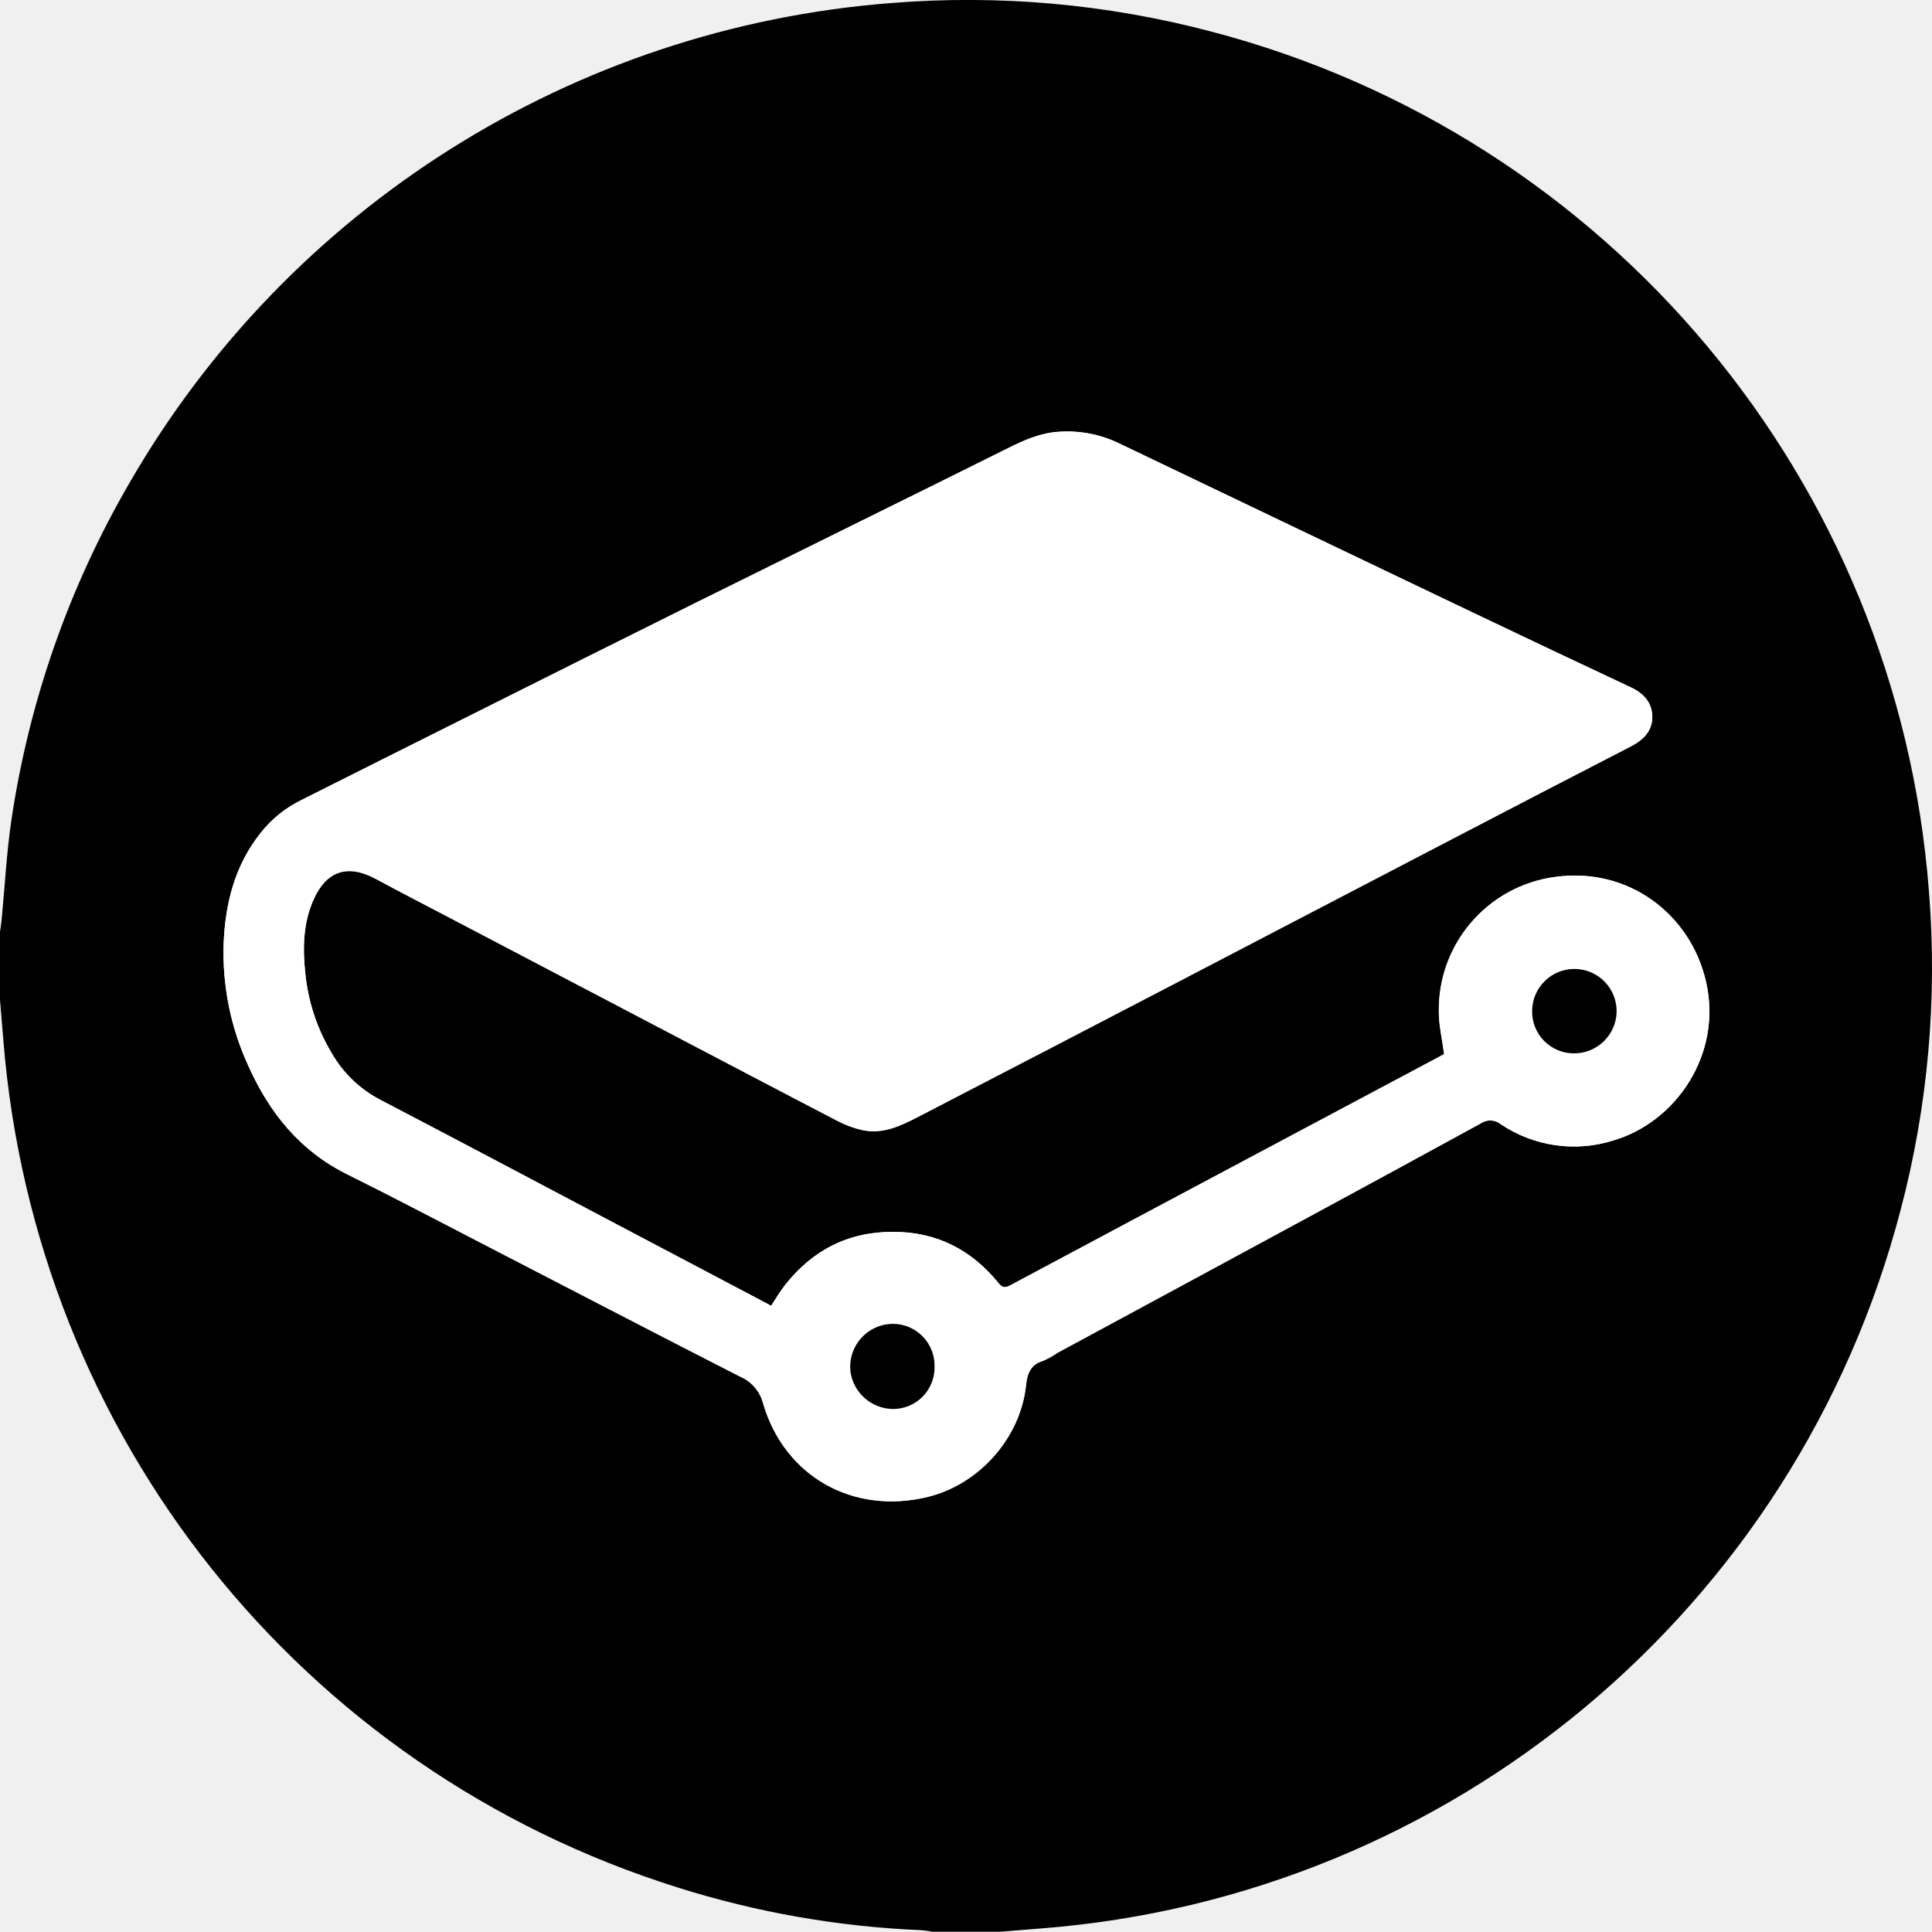
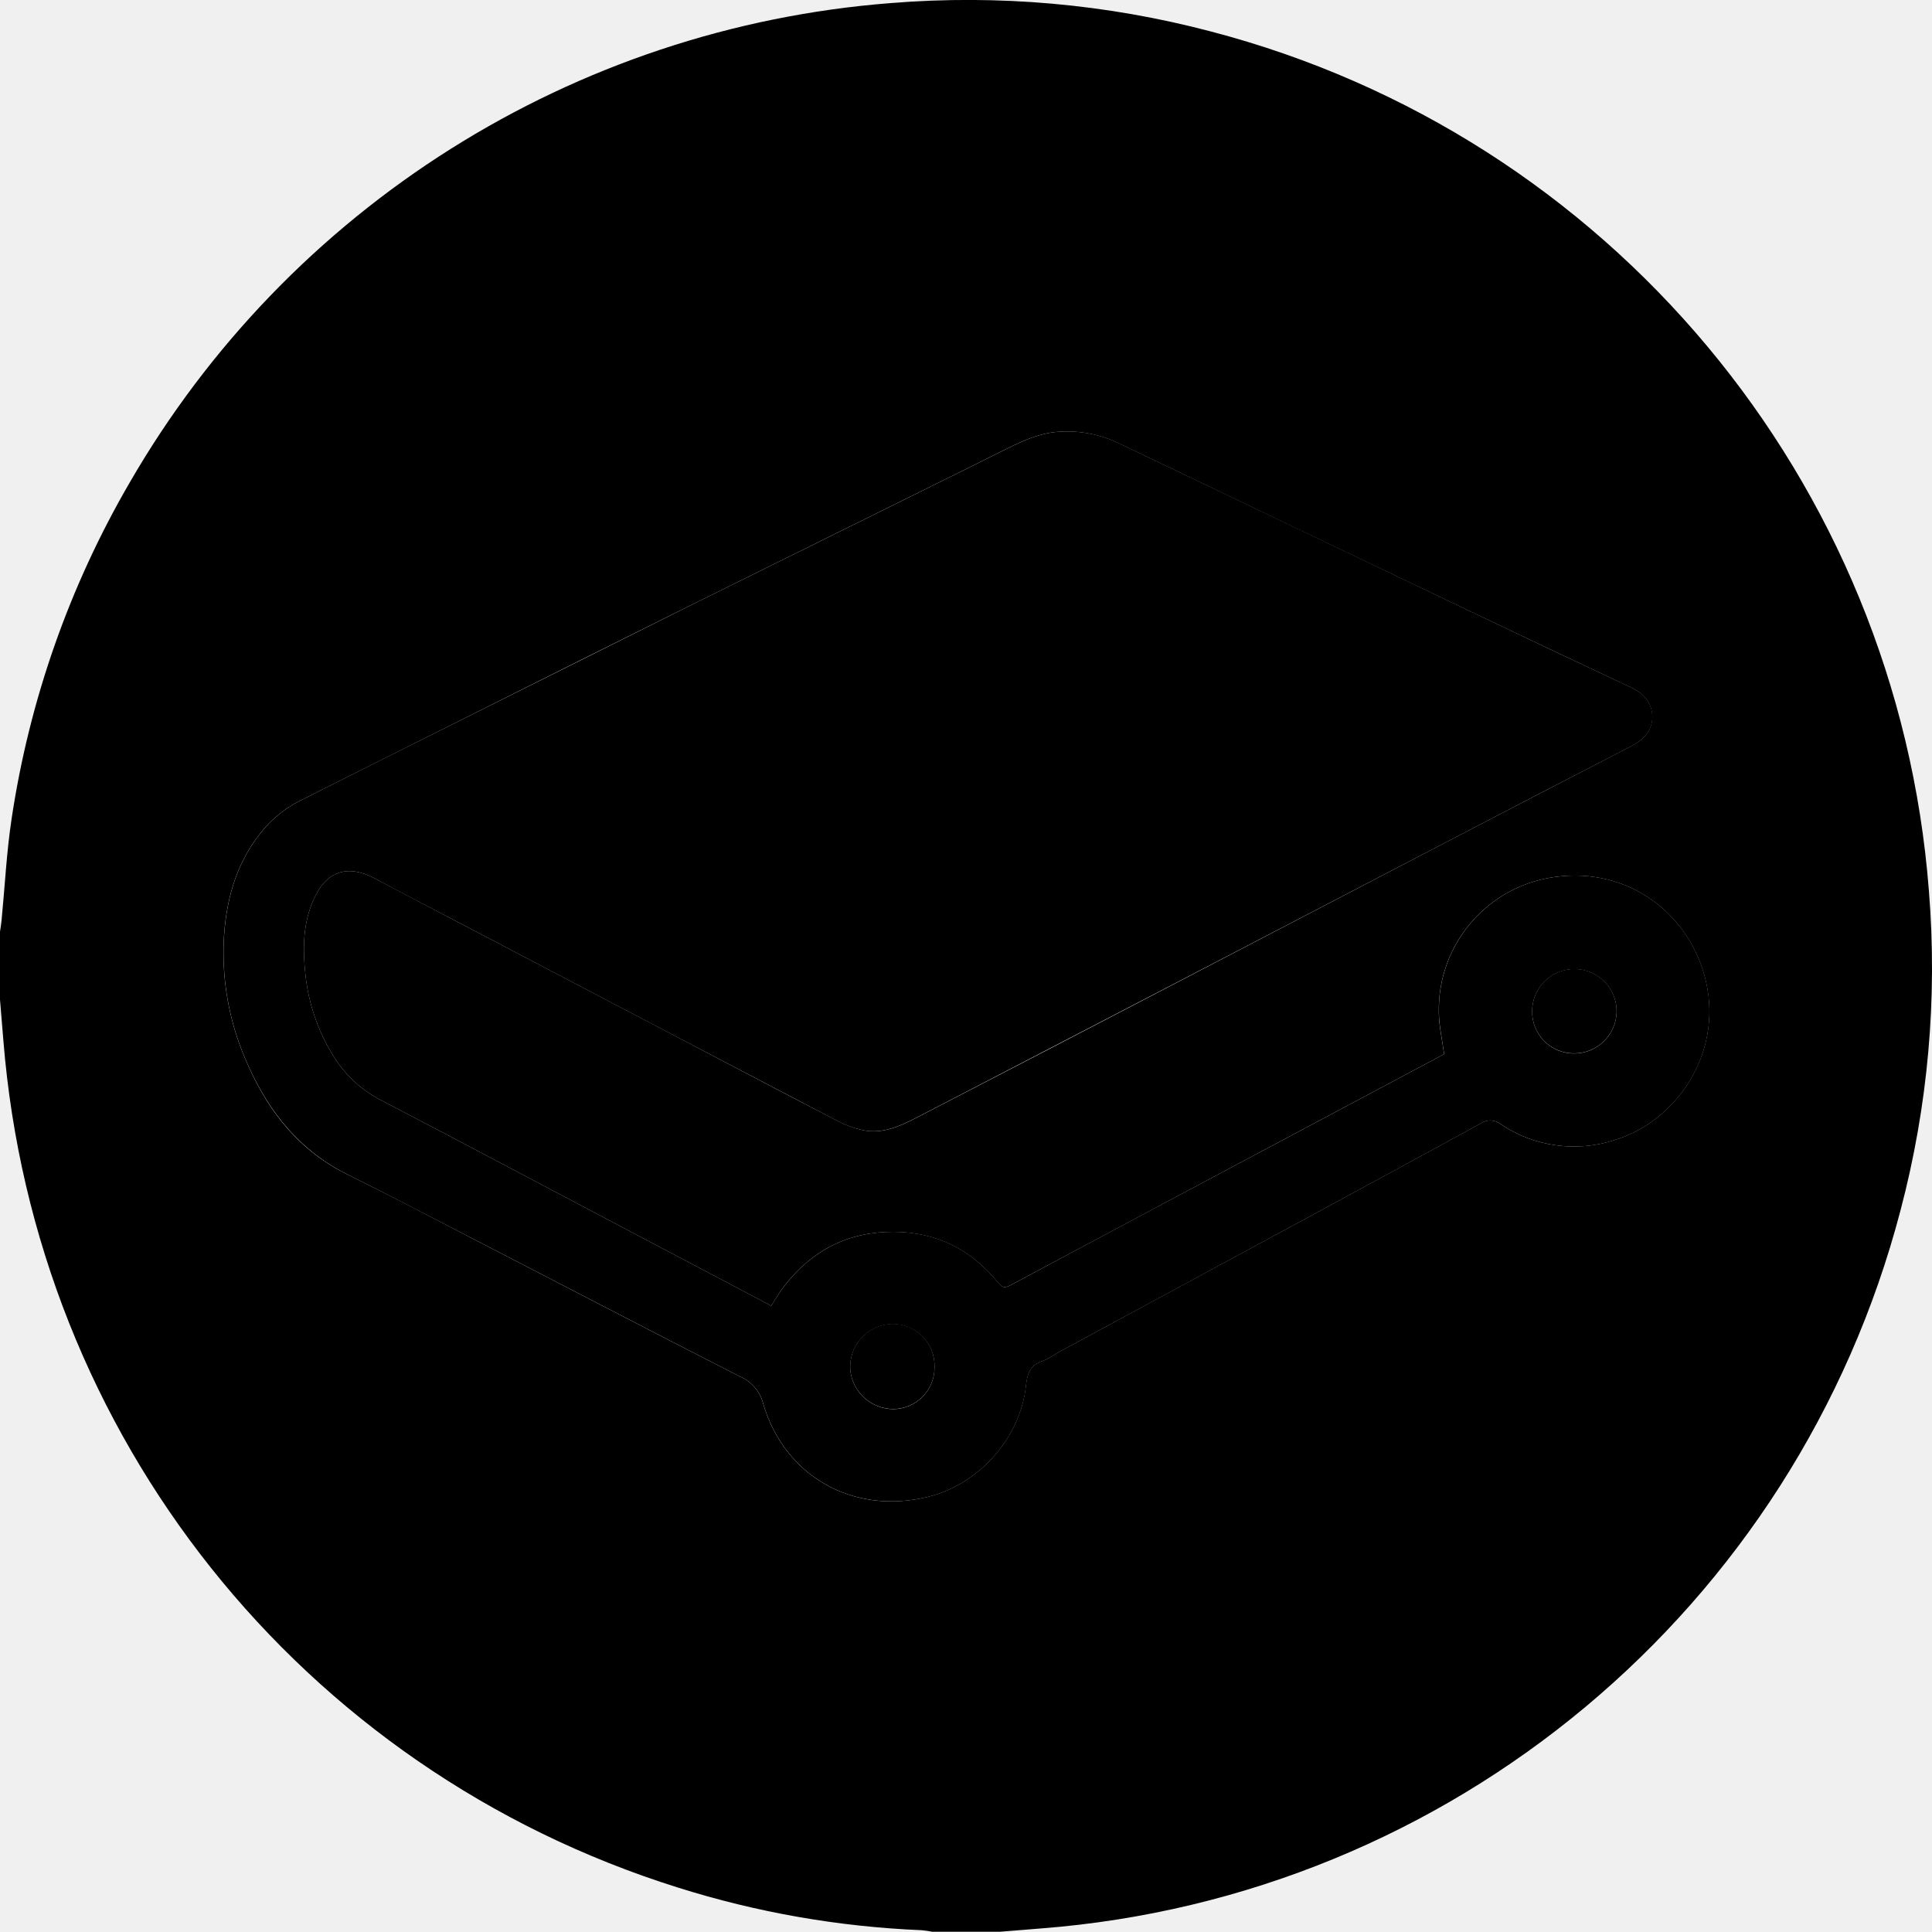
<svg xmlns="http://www.w3.org/2000/svg" viewBox="0 0 429.06 429.02">
  <defs>
    <style>.cls-1{fill:#fff;}</style>
  </defs>
  <g id="Layer_2" data-name="Layer 2">
    <g id="Layer_1-2" data-name="Layer 1">
      <path d="M222.11,429H207a20.77,20.77,0,0,0-2.33-.34,208.4,208.4,0,0,1-54.15-9.48C66.74,392.91,7.82,318.89.75,231.08L0,222v-15.1c.12-.84.27-1.67.35-2.52.73-7.5,1.1-15.06,2.22-22.5a210.52,210.52,0,0,1,26.17-74.61A214.38,214.38,0,0,1,197.88.68a211.45,211.45,0,0,1,71,6.3A214.28,214.28,0,0,1,428.37,197.82a211,211,0,0,1-6.31,71A214.34,214.34,0,0,1,231.18,428.27ZM171.25,290l-.92-.51-33.59-17.71c-17.45-9.2-34.87-18.46-52.37-27.58a26.61,26.61,0,0,1-10.69-10.29,42.58,42.58,0,0,1-5.84-17.39c-.64-5.78-.59-11.47,1.86-16.88,2.83-6.23,7.51-7.76,13.56-4.55,5.76,3.06,11.54,6.07,17.31,9.1L146,228c13.37,7,26.73,14.08,40.13,21a21.88,21.88,0,0,0,5.53,2c4.41.91,8.3-.92,12.06-2.86q29.16-15.07,58.27-30.25Q292.5,202,323,186.07q19.57-10.19,39.18-20.32c2.75-1.42,4.74-3.4,4.74-6.51s-1.85-5.23-4.67-6.55q-18.06-8.5-36.09-17.08-38.81-18.51-77.56-37.1a26.44,26.44,0,0,0-13.8-2.6c-4,.32-7.43,1.87-10.94,3.61-23.07,11.49-46.2,22.85-69.29,34.31q-24.9,12.35-49.74,24.84-19.14,9.57-38.26,19.18a26,26,0,0,0-8.78,7.23c-5.64,7.12-7.75,15.5-8.13,24.33a60.16,60.16,0,0,0,5.55,27.44c4.66,10.4,11.5,18.86,22,24,9.82,4.85,19.52,9.94,29.25,15,19.28,9.95,38.53,20,57.86,29.85a8.91,8.91,0,0,1,5.15,6c4.76,16.22,20,24.77,36.53,20.74,11.6-2.83,20.6-13.26,21.83-24.66.27-2.52.88-4.68,3.73-5.53a19,19,0,0,0,3.28-1.82l55.38-29.94q19.32-10.46,38.61-21a3.71,3.71,0,0,1,4.42.15,29.06,29.06,0,0,0,25.16,3.59c13.78-4.1,24.11-19.08,20.47-35.15-3.39-15-17.25-25.67-33.68-23.31a29.76,29.76,0,0,0-25.67,30c0,3,.75,6.09,1.17,9.31l-1.3.72-40.19,21.39q-27.44,14.61-54.85,29.25c-1.14.61-1.77.57-2.63-.5-6-7.38-13.68-11.33-23.29-11.37-10.07-.05-18.07,4.08-24.21,11.95C173.17,286.88,172.28,288.42,171.25,290Z" />
-       <path class="cls-1" d="M171.25,290c1-1.55,1.92-3.09,3-4.48,6.14-7.87,14.14-12,24.21-11.95,9.61,0,17.3,4,23.29,11.37.86,1.07,1.49,1.11,2.63.5q27.41-14.67,54.85-29.25l40.19-21.39,1.3-.72c-.42-3.22-1.15-6.26-1.17-9.31a29.76,29.76,0,0,1,25.67-30c16.43-2.36,30.29,8.31,33.68,23.31,3.64,16.07-6.69,31.05-20.47,35.15a29.06,29.06,0,0,1-25.16-3.59,3.71,3.71,0,0,0-4.42-.15q-19.28,10.55-38.61,21-27.69,15-55.38,29.94a19,19,0,0,1-3.28,1.82c-2.85.85-3.46,3-3.73,5.53-1.23,11.4-10.23,21.83-21.83,24.66-16.54,4-31.77-4.52-36.53-20.74a8.91,8.91,0,0,0-5.15-6c-19.33-9.87-38.58-19.9-57.86-29.85-9.73-5-19.43-10.12-29.25-15-10.49-5.19-17.33-13.65-22-24a60.16,60.16,0,0,1-5.55-27.44c.38-8.83,2.49-17.21,8.13-24.33a26,26,0,0,1,8.78-7.23q19.11-9.63,38.26-19.18,24.85-12.43,49.74-24.84C177.7,122.37,200.83,111,223.9,99.52c3.51-1.74,6.95-3.29,10.94-3.61a26.44,26.44,0,0,1,13.8,2.6q38.78,18.55,77.56,37.1,18,8.61,36.09,17.08c2.82,1.32,4.67,3.47,4.67,6.55s-2,5.09-4.74,6.51Q342.6,175.84,323,186.07q-30.56,15.9-61.1,31.81Q232.81,233,203.67,248.13c-3.76,1.94-7.65,3.77-12.06,2.86a21.88,21.88,0,0,1-5.53-2c-13.4-7-26.76-14-40.13-21l-45.38-23.8c-5.77-3-11.55-6-17.31-9.1-6.05-3.21-10.73-1.68-13.56,4.55-2.45,5.41-2.5,11.1-1.86,16.88a42.58,42.58,0,0,0,5.84,17.39,26.61,26.61,0,0,0,10.69,10.29c17.5,9.12,34.92,18.38,52.37,27.58l33.59,17.71Zm36.29,13.58a9.27,9.27,0,0,0-9.47-9.53,9.54,9.54,0,0,0-9.22,10.42,9.64,9.64,0,0,0,9.56,8.47A9.2,9.2,0,0,0,207.54,303.55Zm132.72-79.13a9.27,9.27,0,0,0,9.31,9.51,9.44,9.44,0,0,0,9.45-9.22,9.38,9.38,0,1,0-18.76-.29Z" />
+       <path className="cls-1" d="M171.25,290c1-1.55,1.92-3.09,3-4.48,6.14-7.87,14.14-12,24.21-11.95,9.61,0,17.3,4,23.29,11.37.86,1.07,1.49,1.11,2.63.5q27.41-14.67,54.85-29.25l40.19-21.39,1.3-.72c-.42-3.22-1.15-6.26-1.17-9.31a29.76,29.76,0,0,1,25.67-30c16.43-2.36,30.29,8.31,33.68,23.31,3.64,16.07-6.69,31.05-20.47,35.15a29.06,29.06,0,0,1-25.16-3.59,3.71,3.71,0,0,0-4.42-.15q-19.28,10.55-38.61,21-27.69,15-55.38,29.94a19,19,0,0,1-3.28,1.82c-2.85.85-3.46,3-3.73,5.53-1.23,11.4-10.23,21.83-21.83,24.66-16.54,4-31.77-4.52-36.53-20.74a8.91,8.91,0,0,0-5.15-6c-19.33-9.87-38.58-19.9-57.86-29.85-9.73-5-19.43-10.12-29.25-15-10.49-5.19-17.33-13.65-22-24a60.16,60.16,0,0,1-5.55-27.44c.38-8.83,2.49-17.21,8.13-24.33a26,26,0,0,1,8.78-7.23q19.11-9.63,38.26-19.18,24.85-12.43,49.74-24.84C177.7,122.37,200.83,111,223.9,99.52c3.51-1.74,6.95-3.29,10.94-3.61a26.44,26.44,0,0,1,13.8,2.6q38.78,18.55,77.56,37.1,18,8.61,36.09,17.08c2.82,1.32,4.67,3.47,4.67,6.55s-2,5.09-4.74,6.51Q342.6,175.84,323,186.07q-30.56,15.9-61.1,31.81Q232.81,233,203.67,248.13c-3.76,1.94-7.65,3.77-12.06,2.86a21.88,21.88,0,0,1-5.53-2c-13.4-7-26.76-14-40.13-21l-45.38-23.8c-5.77-3-11.55-6-17.31-9.1-6.05-3.21-10.73-1.68-13.56,4.55-2.45,5.41-2.5,11.1-1.86,16.88a42.58,42.58,0,0,0,5.84,17.39,26.61,26.61,0,0,0,10.69,10.29c17.5,9.12,34.92,18.38,52.37,27.58l33.59,17.71Zm36.29,13.58a9.27,9.27,0,0,0-9.47-9.53,9.54,9.54,0,0,0-9.22,10.42,9.64,9.64,0,0,0,9.56,8.47A9.2,9.2,0,0,0,207.54,303.55Zm132.72-79.13a9.27,9.27,0,0,0,9.31,9.51,9.44,9.44,0,0,0,9.45-9.22,9.38,9.38,0,1,0-18.76-.29Z" />
      <path d="M207.54,303.55a9.2,9.2,0,0,1-9.13,9.36,9.64,9.64,0,0,1-9.56-8.47A9.54,9.54,0,0,1,198.07,294,9.27,9.27,0,0,1,207.54,303.55Z" />
      <path d="M340.26,224.42a9.38,9.38,0,1,1,18.76.29,9.44,9.44,0,0,1-9.45,9.22A9.27,9.27,0,0,1,340.26,224.42Z" />
    </g>
  </g>
</svg>
